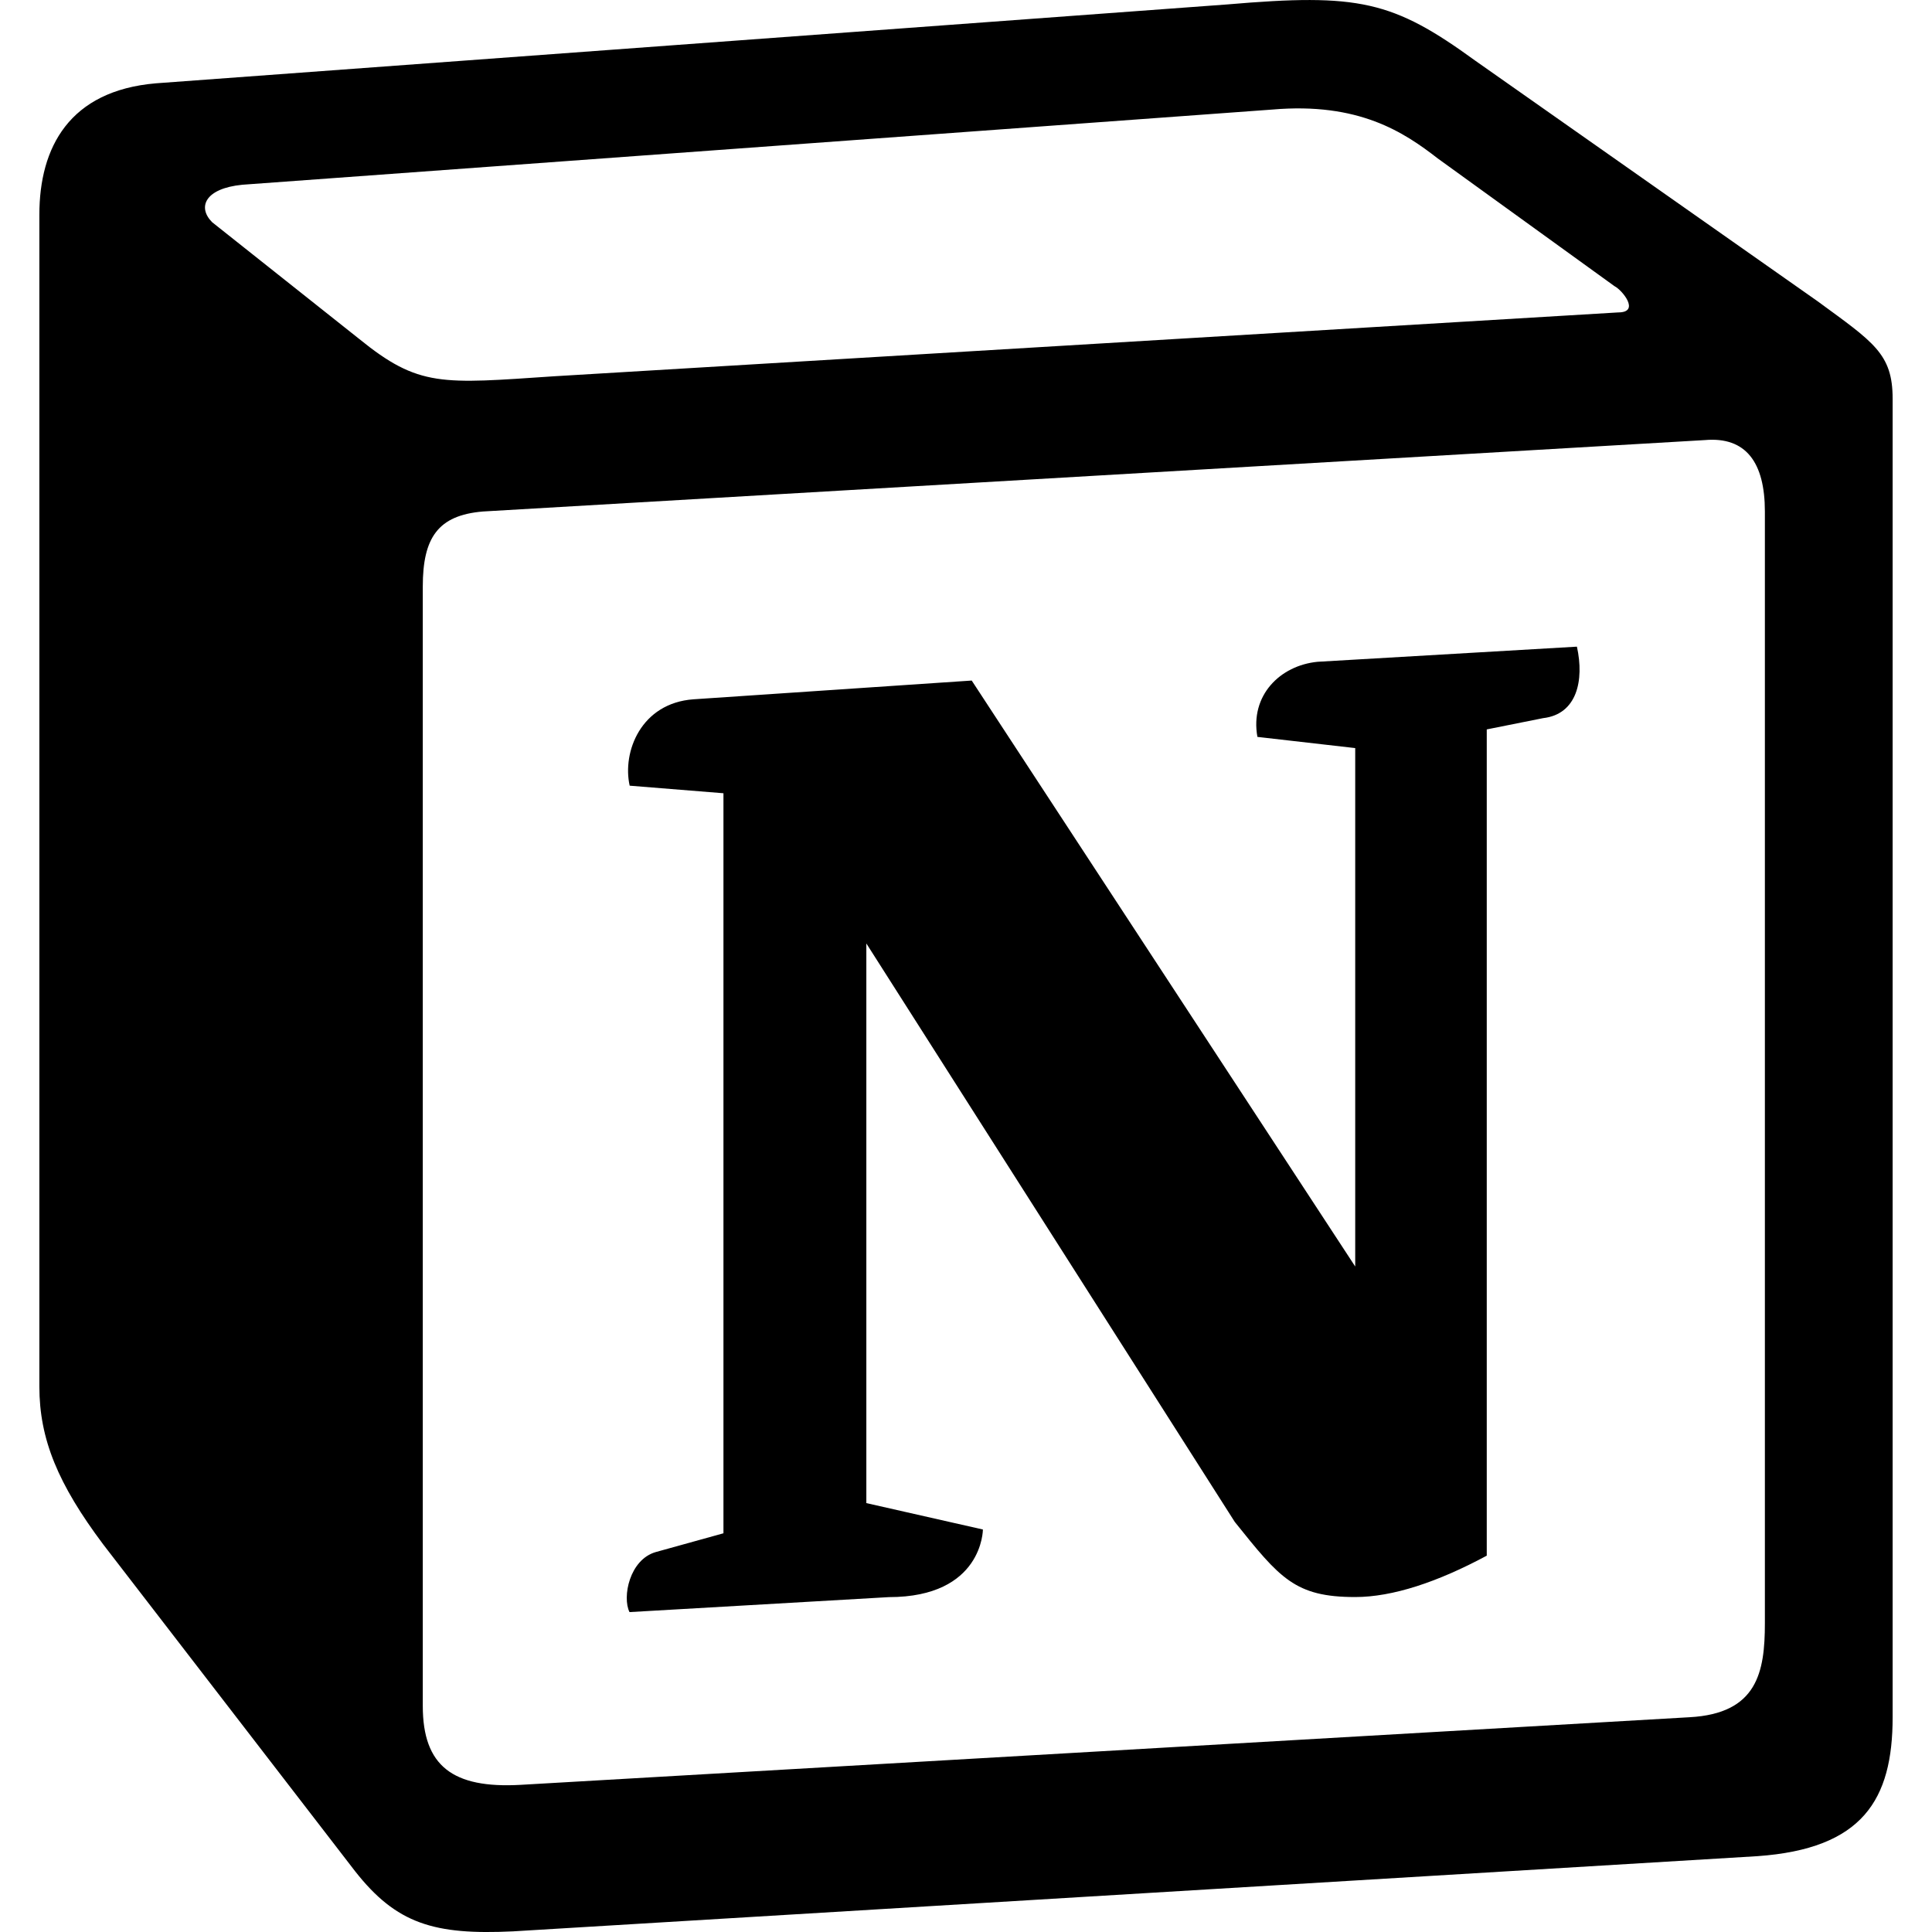
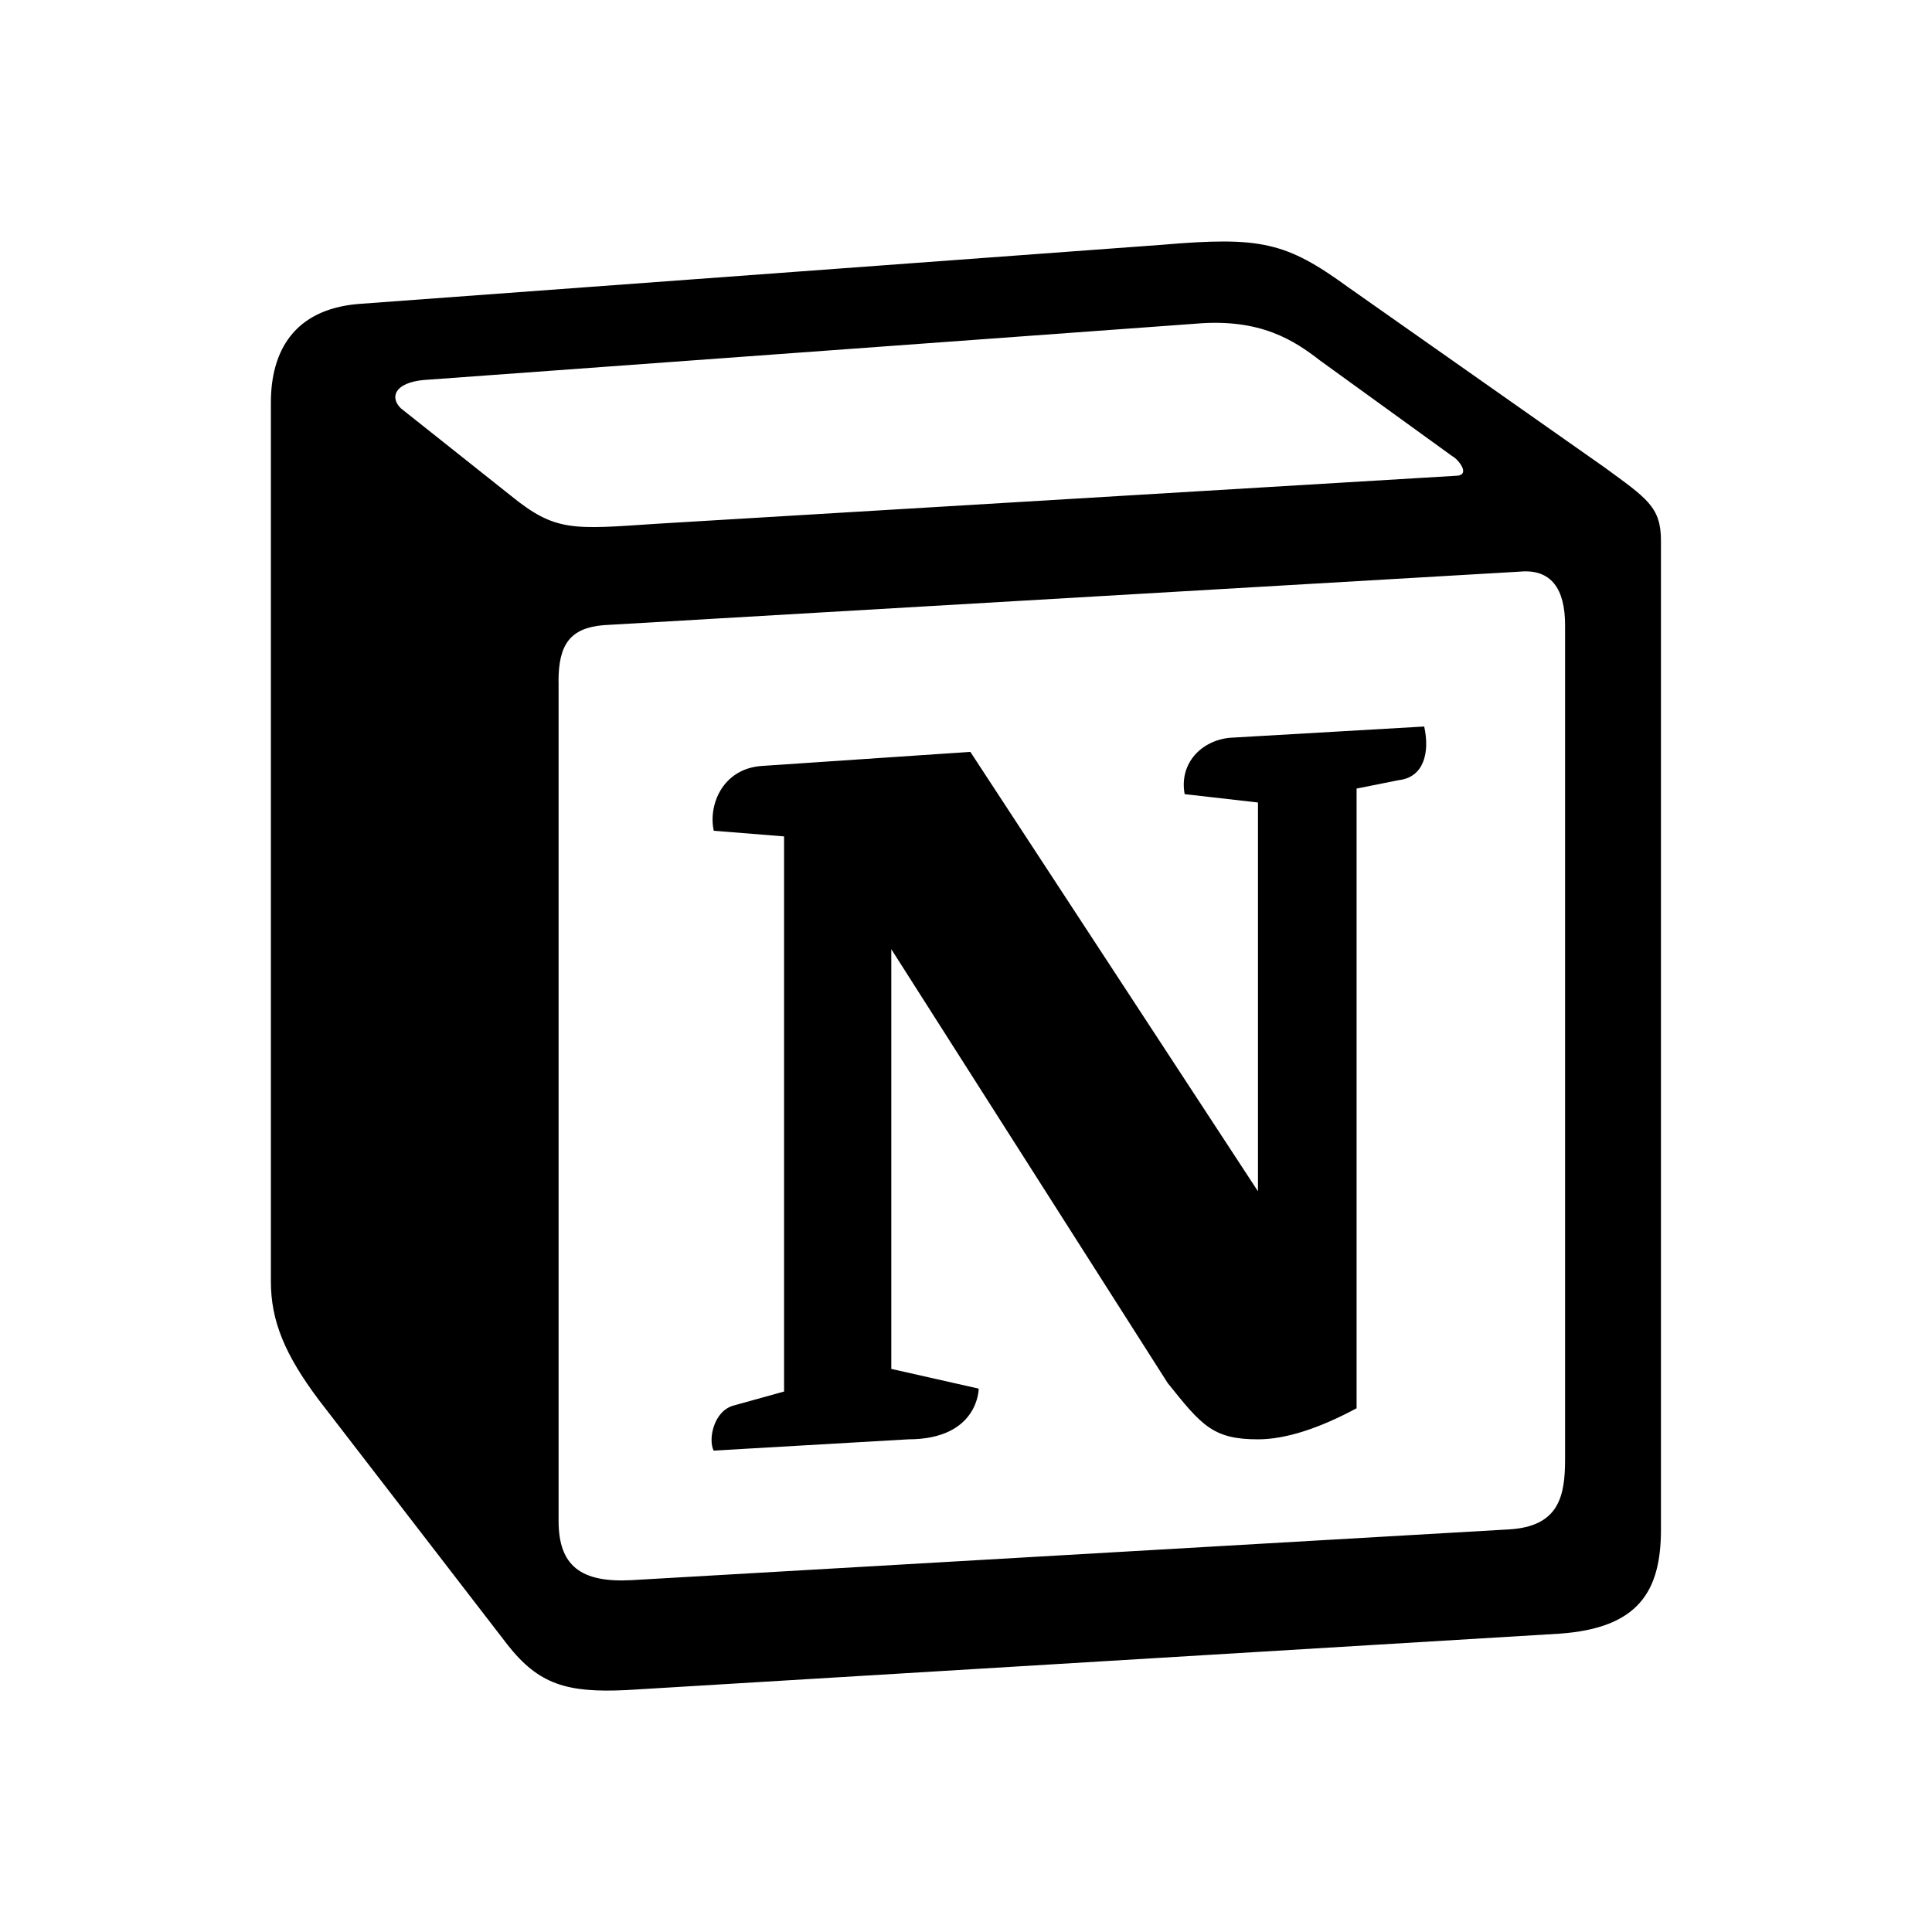
<svg xmlns="http://www.w3.org/2000/svg" viewBox="0 0 24 24" fill="currentColor">
-   <path d="M4.459 4.208c.746.606 1.026.56 2.428.466l13.215-.793c.28 0 .047-.28-.046-.326L17.86 1.968c-.42-.326-.981-.7-2.055-.607L3.01 2.295c-.466.046-.56.28-.374.466zm.793 3.08v13.904c0 .747.373 1.027 1.214.98l14.523-.84c.841-.046.935-.56.935-1.167V6.354c0-.606-.233-.933-.748-.887l-15.177.887c-.56.047-.747.327-.747.933zm14.337.745c.093.42 0 .84-.42.888l-.7.14v10.264c-.608.327-1.168.514-1.635.514-.748 0-.935-.234-1.495-.933l-4.577-7.186v6.952L12.21 19s0 .84-1.168.84l-3.222.186c-.093-.186 0-.653.327-.746l.84-.233V9.854L7.822 9.76c-.094-.42.14-1.026.793-1.073l3.456-.233 4.764 7.279v-6.44l-1.215-.139c-.093-.514.28-.887.747-.933zM1.936 1.035l13.31-.98c1.634-.14 2.055-.047 3.082.7l4.249 2.986c.7.513.934.653.934 1.213v16.378c0 1.026-.373 1.634-1.68 1.726l-15.458.934c-.98.047-1.448-.093-1.962-.747l-3.129-4.06c-.56-.747-.793-1.306-.793-1.96V2.667c0-.839.374-1.54 1.447-1.632z" />
+   <path d="M6.344 6.156c0.559 0.455 0.77 0.42 1.821 0.35l9.911-0.595c0.21 0 0.035-0.21-0.035-0.244L16.395 4.476c-0.315-0.244-0.736-0.525-1.541-0.455L5.258 4.721c-0.35 0.035-0.42 0.21-0.28 0.35zm0.595 2.31v10.428c0 0.56 0.28 0.77 0.91 0.735l10.892-0.63c0.631-0.035 0.701-0.42 0.701-0.875V7.766c0-0.455-0.175-0.7-0.561-0.665l-11.383 0.665c-0.42 0.035-0.56 0.245-0.56 0.7zm10.753 0.559c0.07 0.315 0 0.63-0.315 0.666l-0.525 0.105v7.698c-0.456 0.245-0.876 0.386-1.226 0.386-0.561 0-0.701-0.176-1.121-0.7l-3.433-5.389v5.214L12.158 17.25s0 0.63-0.876 0.63l-2.417 0.14c-0.07-0.14 0-0.49 0.245-0.559l0.63-0.175V10.39L8.867 10.32c-0.071-0.315 0.105-0.77 0.595-0.805l2.592-0.175 3.573 5.459v-4.83l-0.911-0.104c-0.07-0.386 0.21-0.665 0.56-0.7zM4.452 3.776l9.982-0.735c1.225-0.105 1.541-0.035 2.311 0.525l3.187 2.24c0.525 0.385 0.701 0.49 0.701 0.91v12.284c0 0.77-0.28 1.225-1.26 1.294l-11.594 0.701c-0.735 0.035-1.086-0.07-1.472-0.56l-2.347-3.045c-0.42-0.56-0.595-0.98-0.595-1.47V5c0-0.629 0.28-1.155 1.085-1.224z" />
</svg>
